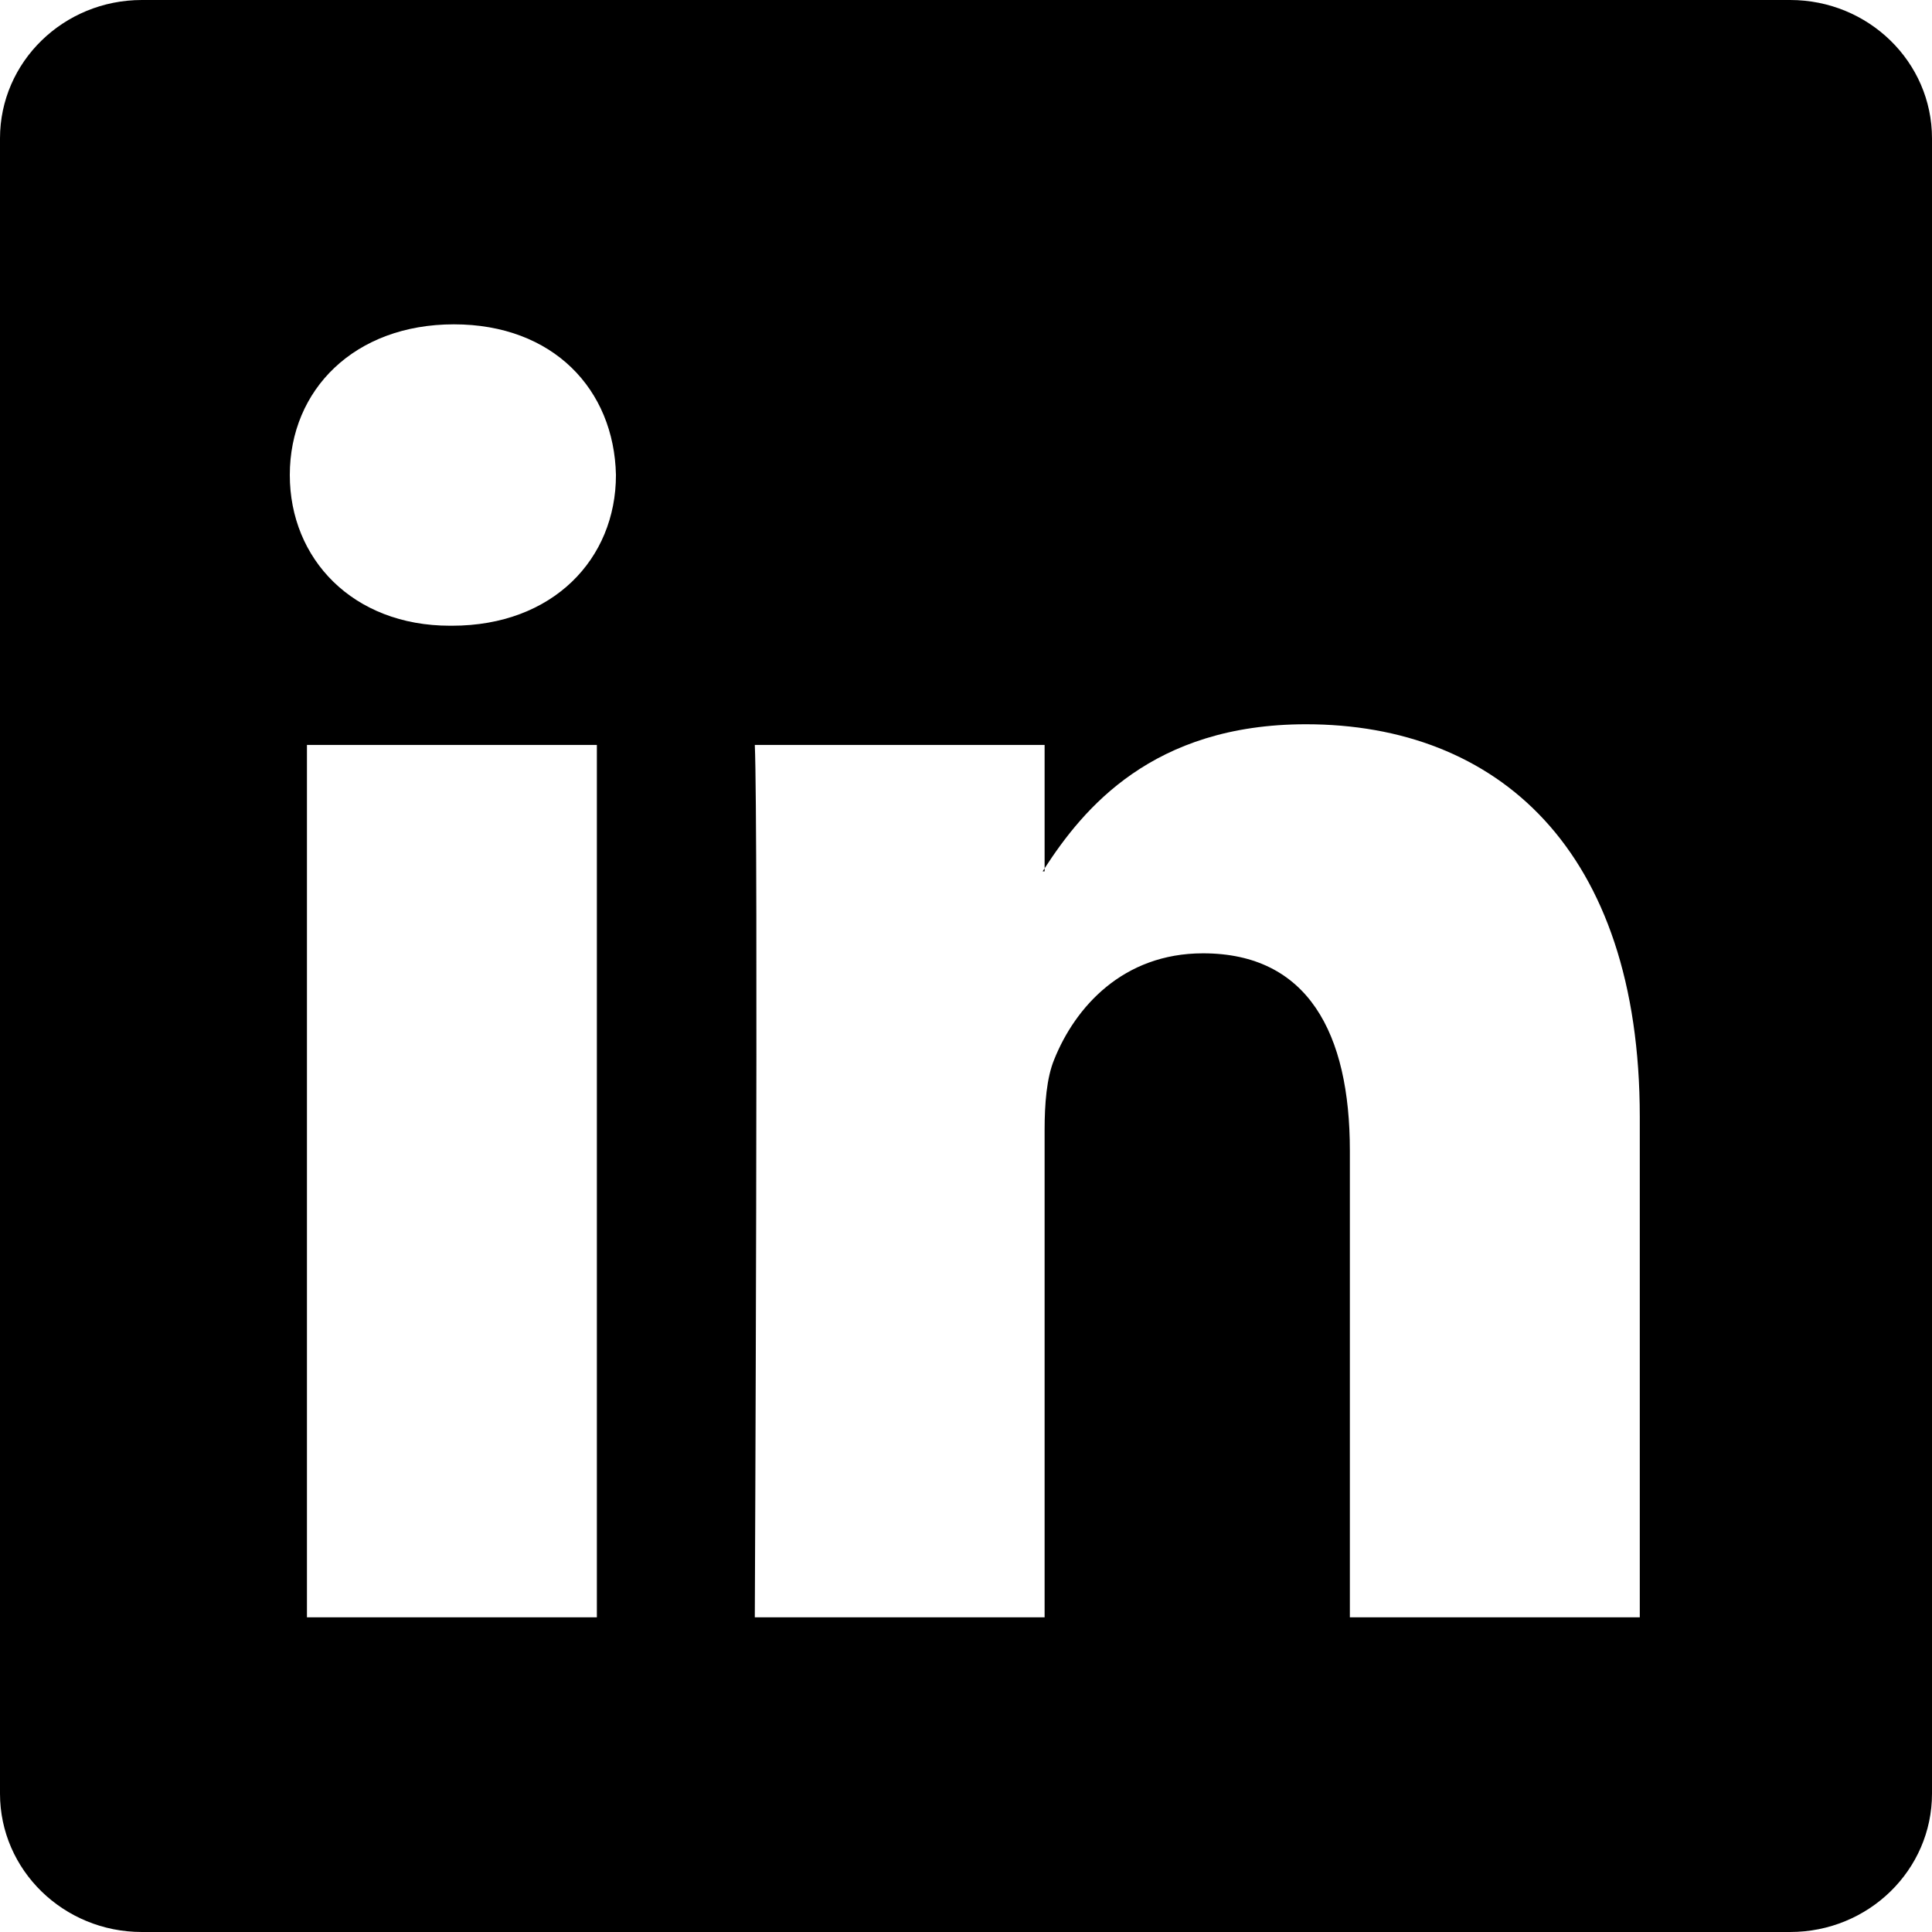
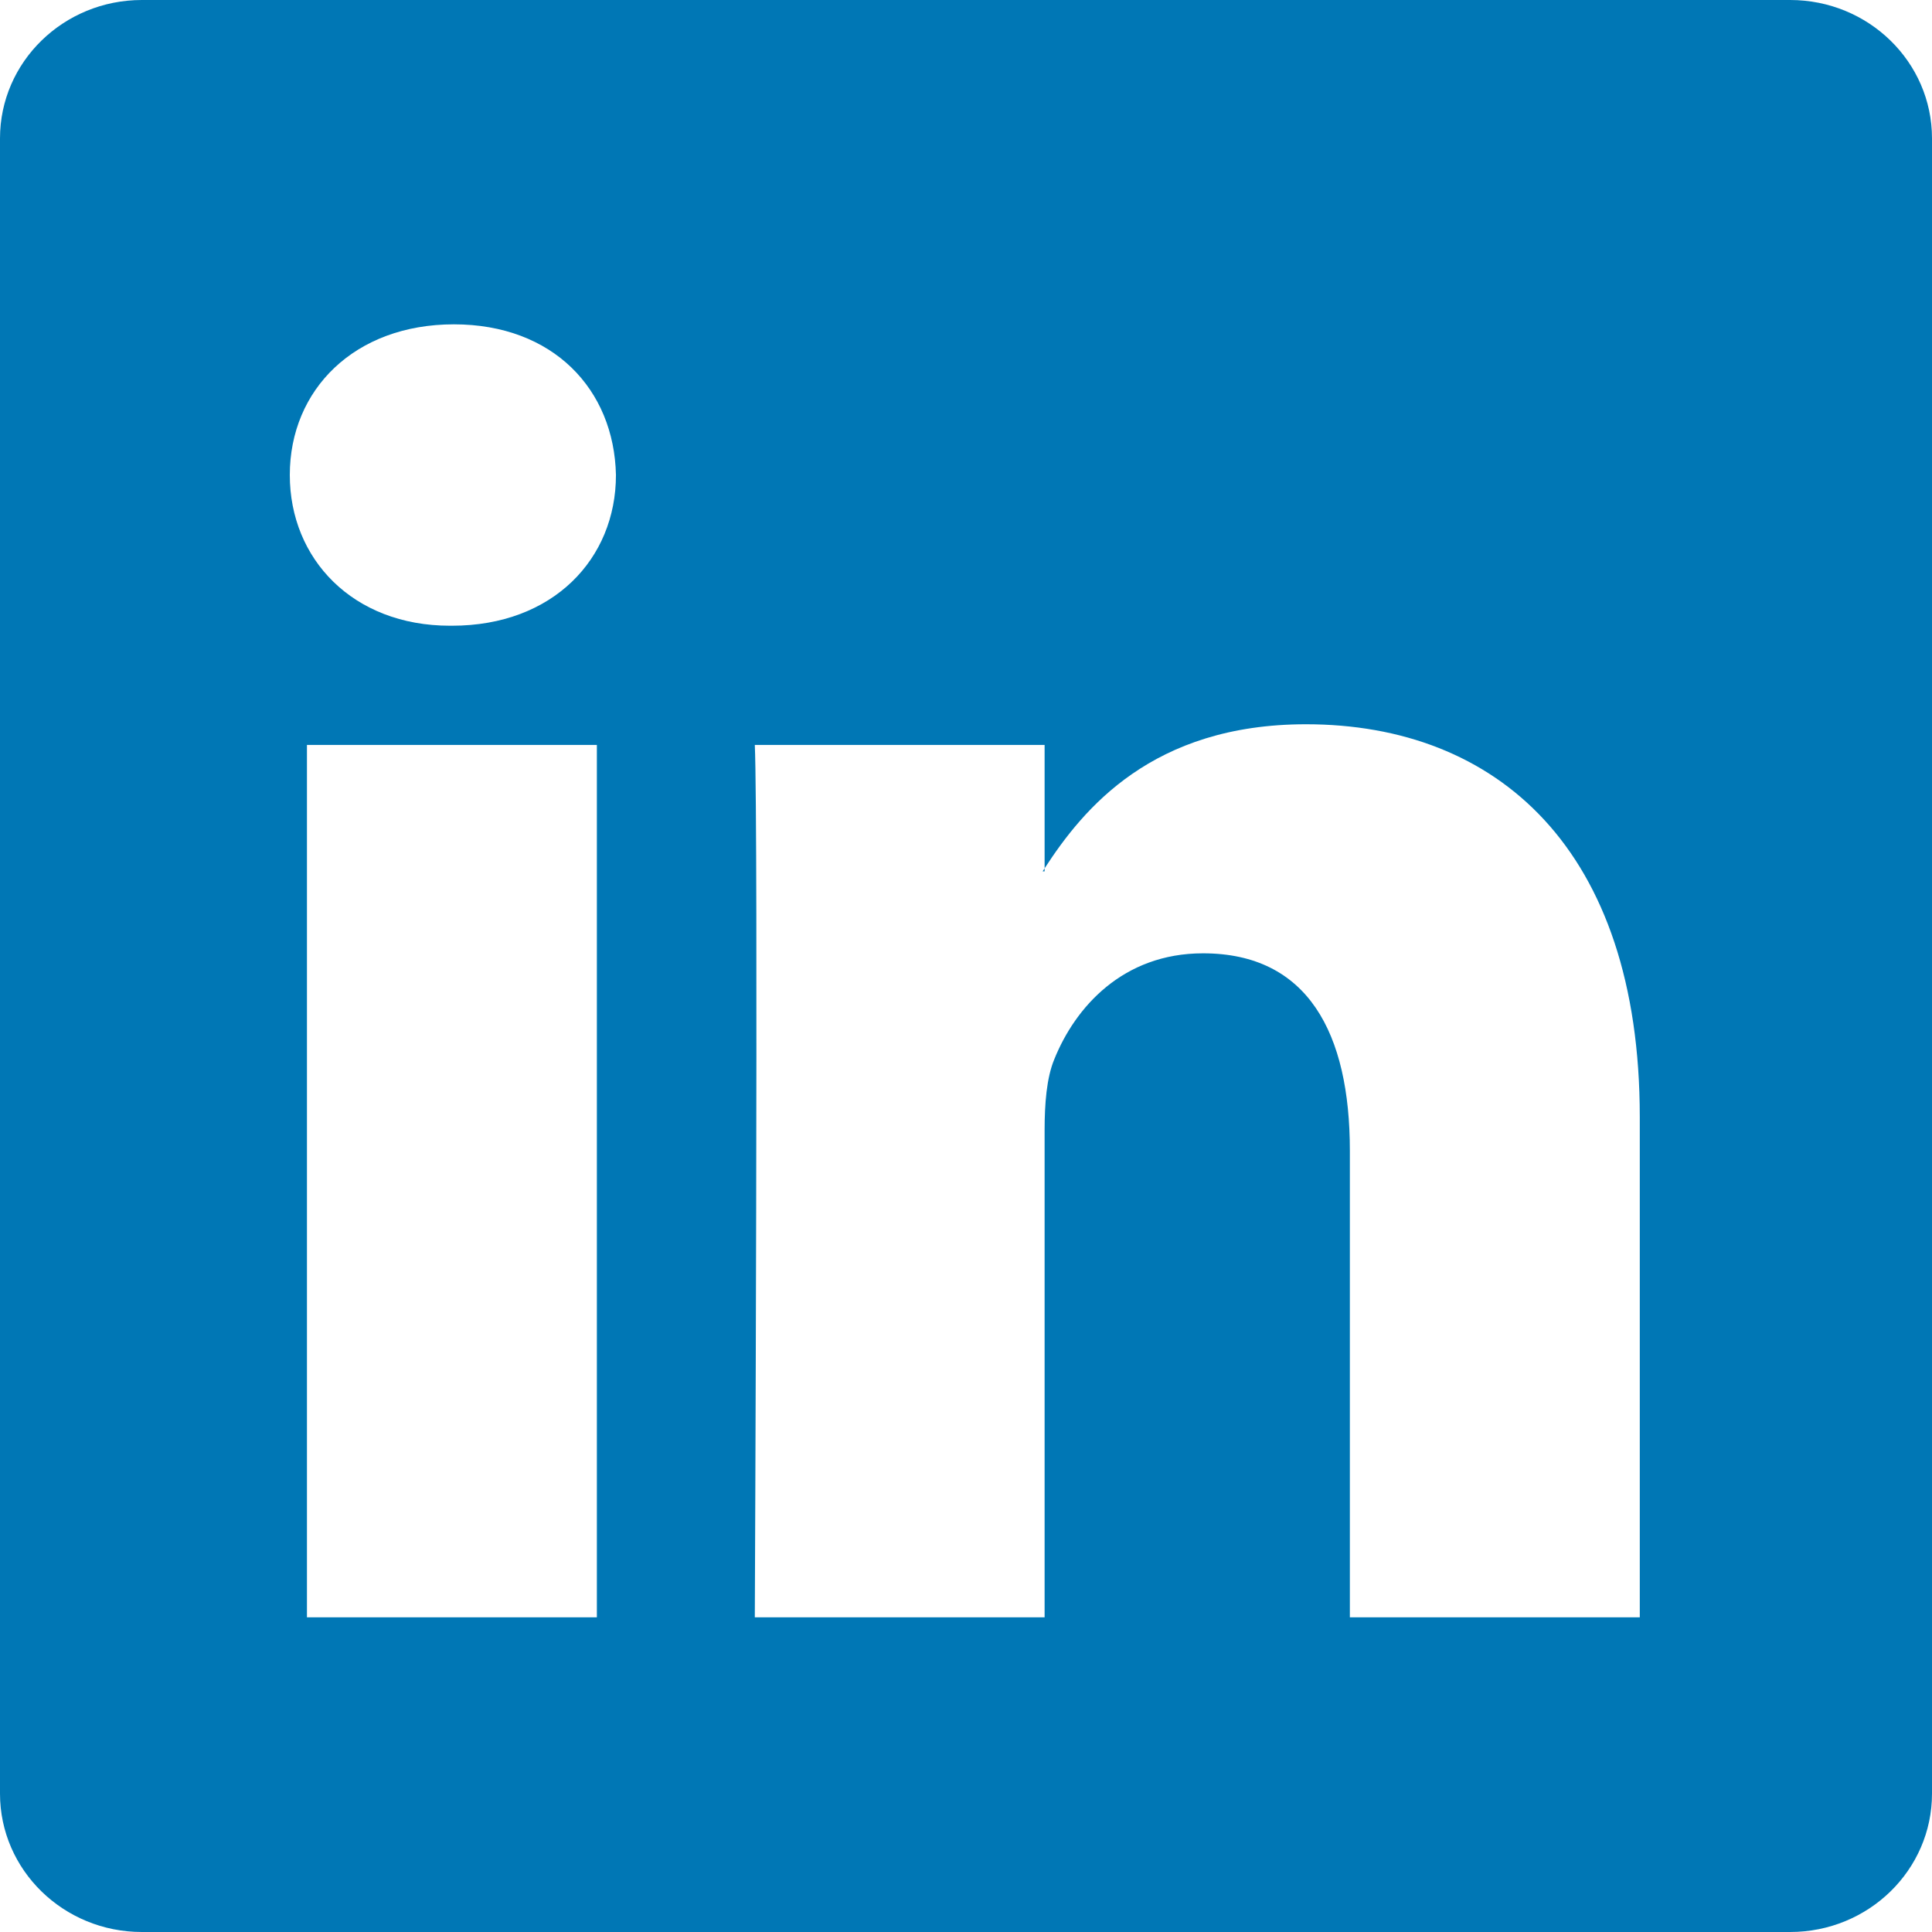
<svg xmlns="http://www.w3.org/2000/svg" width="16" height="16" fill="currentColor" class="bi bi-linkedin" viewBox="0 0 16 16">
-   <path d="M0 1.146C0 .513.526 0 1.175 0h13.65C15.474 0 16 .513 16 1.146v13.708c0 .633-.526 1.146-1.175 1.146H1.175C.526 16 0 15.487 0 14.854zm4.943 12.248V6.169H2.542v7.225zm-1.2-8.212c.837 0 1.358-.554 1.358-1.248-.015-.709-.52-1.248-1.342-1.248S2.4 3.226 2.4 3.934c0 .694.521 1.248 1.327 1.248zm4.908 8.212V9.359c0-.216.016-.432.08-.586.173-.431.568-.878 1.232-.878.869 0 1.216.662 1.216 1.634v3.865h2.401V9.25c0-2.22-1.184-3.252-2.764-3.252-1.274 0-1.845.7-2.165 1.193v.025h-.016l.016-.025V6.169h-2.4c.03.678 0 7.225 0 7.225z" />
+   <path d="M0 1.146C0 .513.526 0 1.175 0h13.65C15.474 0 16 .513 16 1.146v13.708c0 .633-.526 1.146-1.175 1.146H1.175C.526 16 0 15.487 0 14.854zm4.943 12.248V6.169H2.542v7.225zm-1.2-8.212c.837 0 1.358-.554 1.358-1.248-.015-.709-.52-1.248-1.342-1.248S2.4 3.226 2.4 3.934c0 .694.521 1.248 1.327 1.248zm4.908 8.212V9.359c0-.216.016-.432.08-.586.173-.431.568-.878 1.232-.878.869 0 1.216.662 1.216 1.634v3.865h2.401V9.25c0-2.22-1.184-3.252-2.764-3.252-1.274 0-1.845.7-2.165 1.193v.025h-.016l.016-.025V6.169h-2.4c.03.678 0 7.225 0 7.225z" fill="#0077B5" />
</svg>
